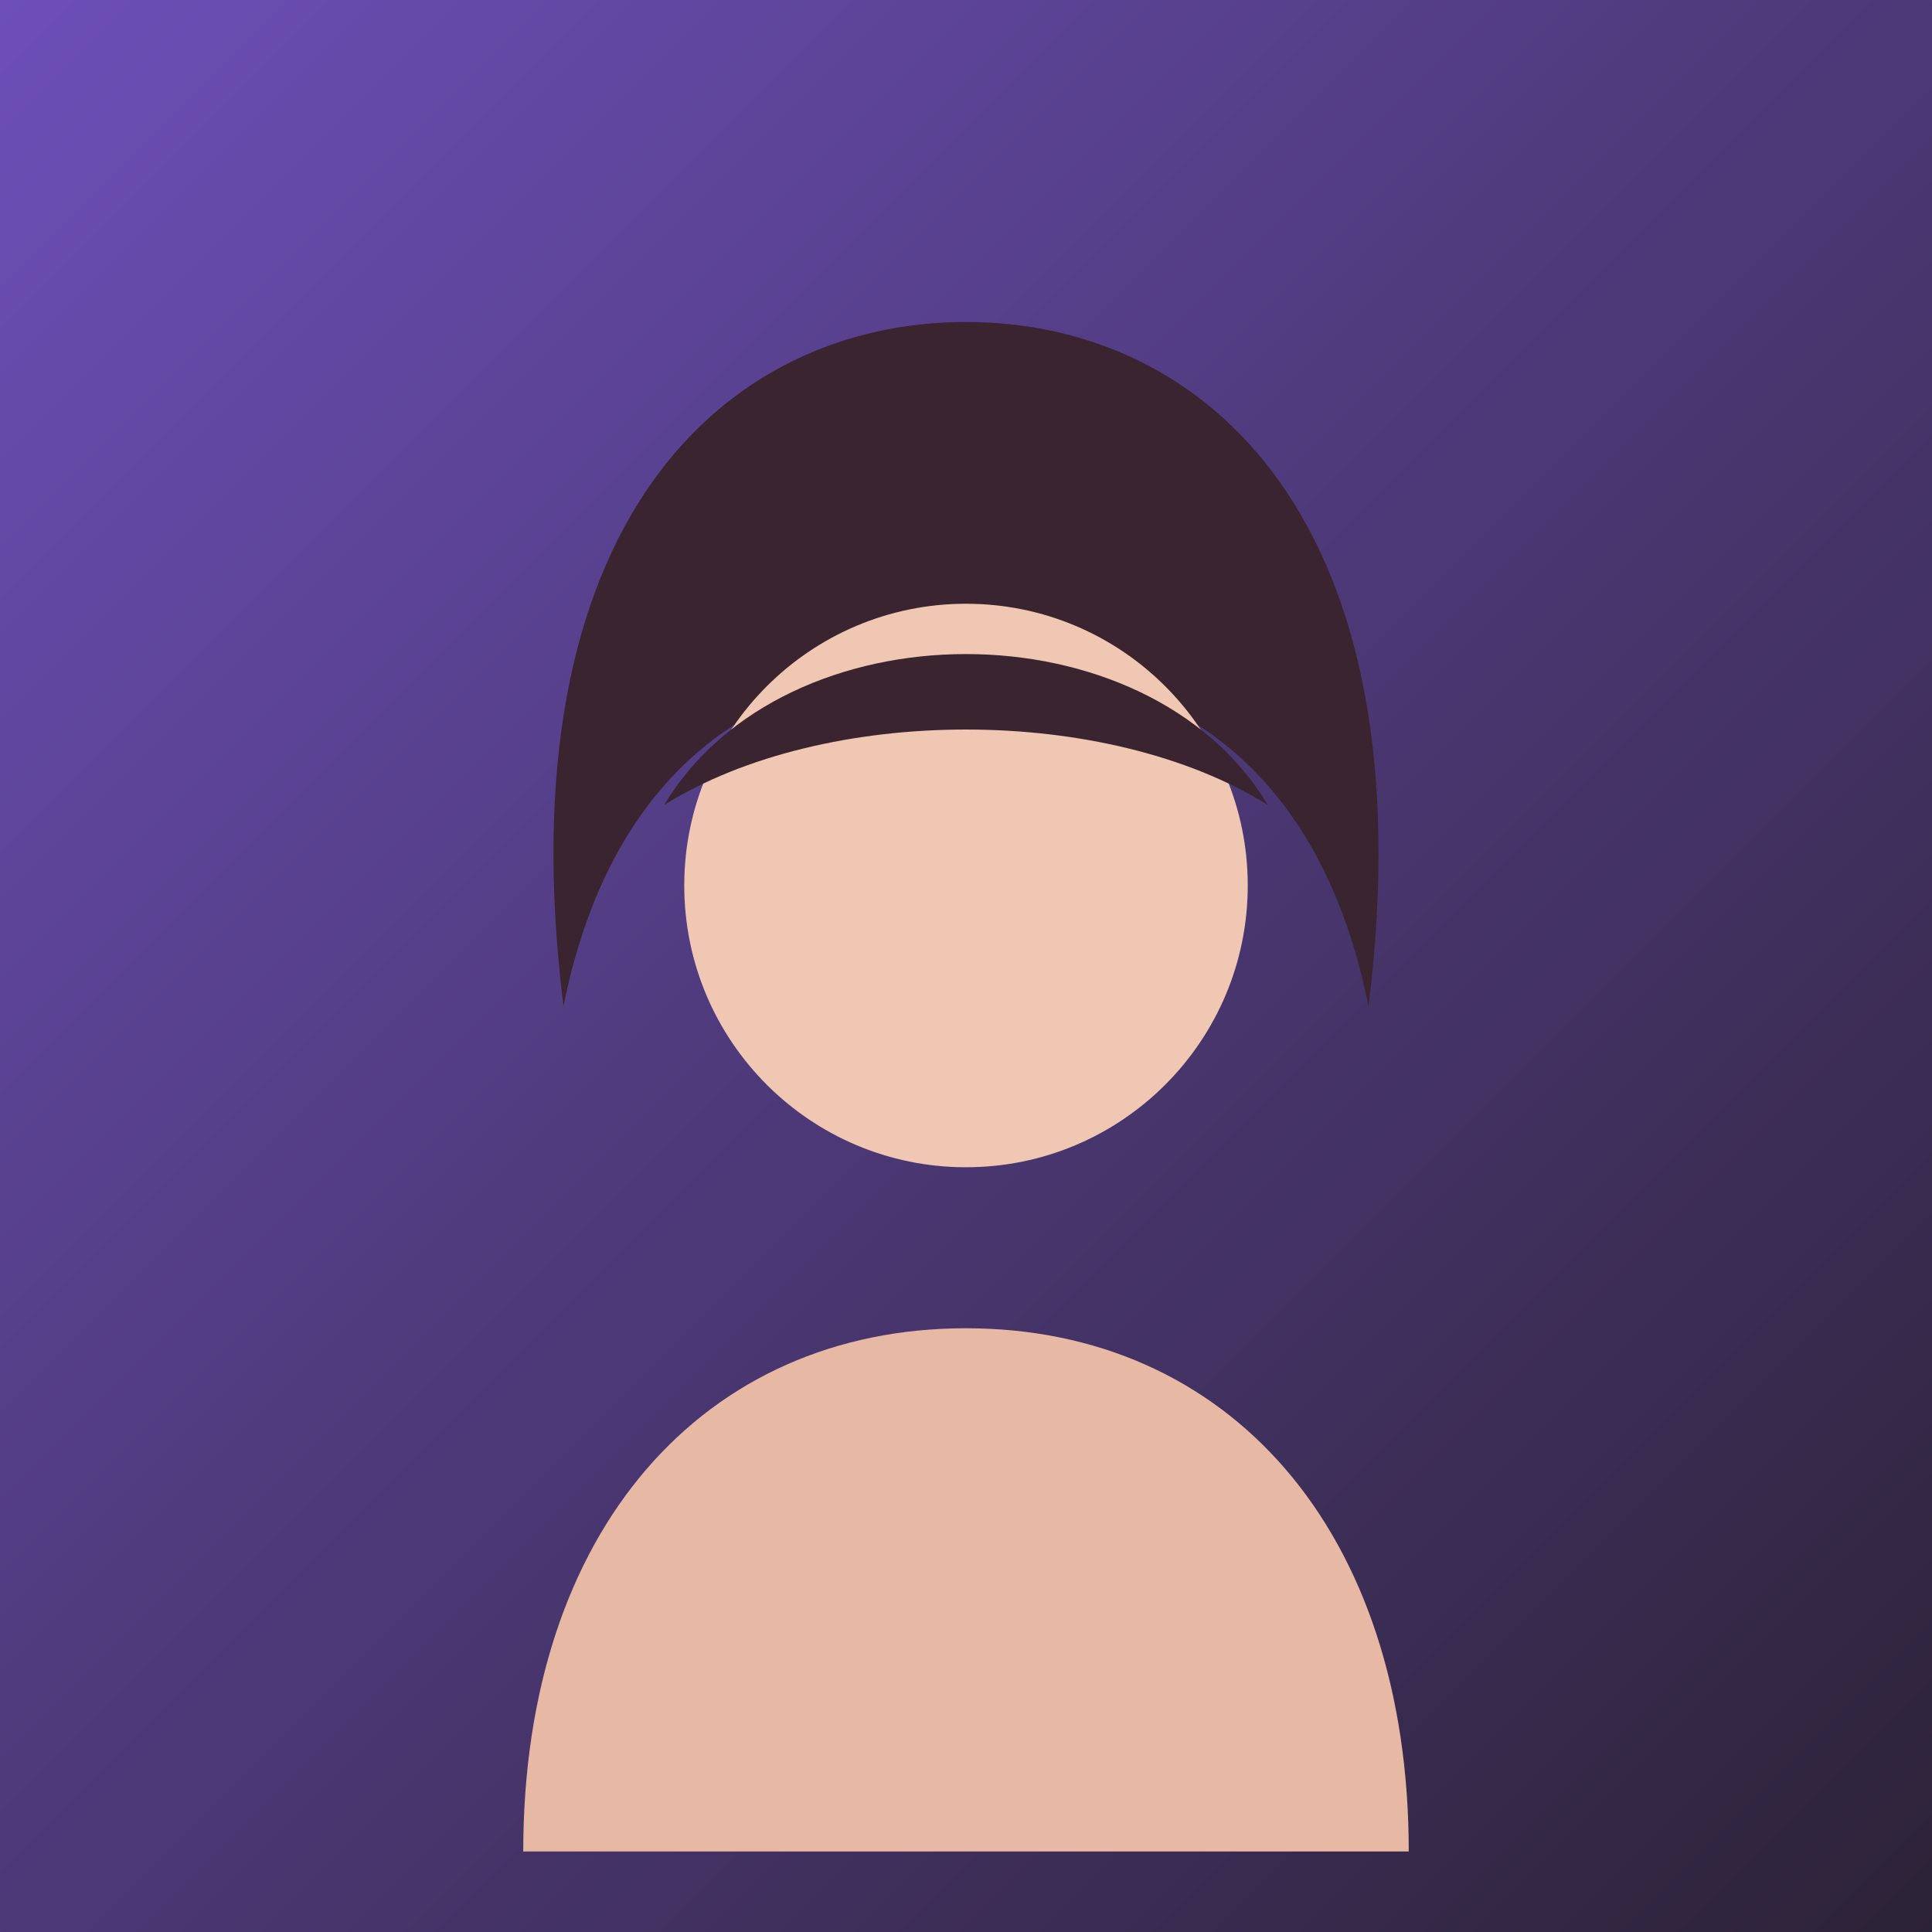
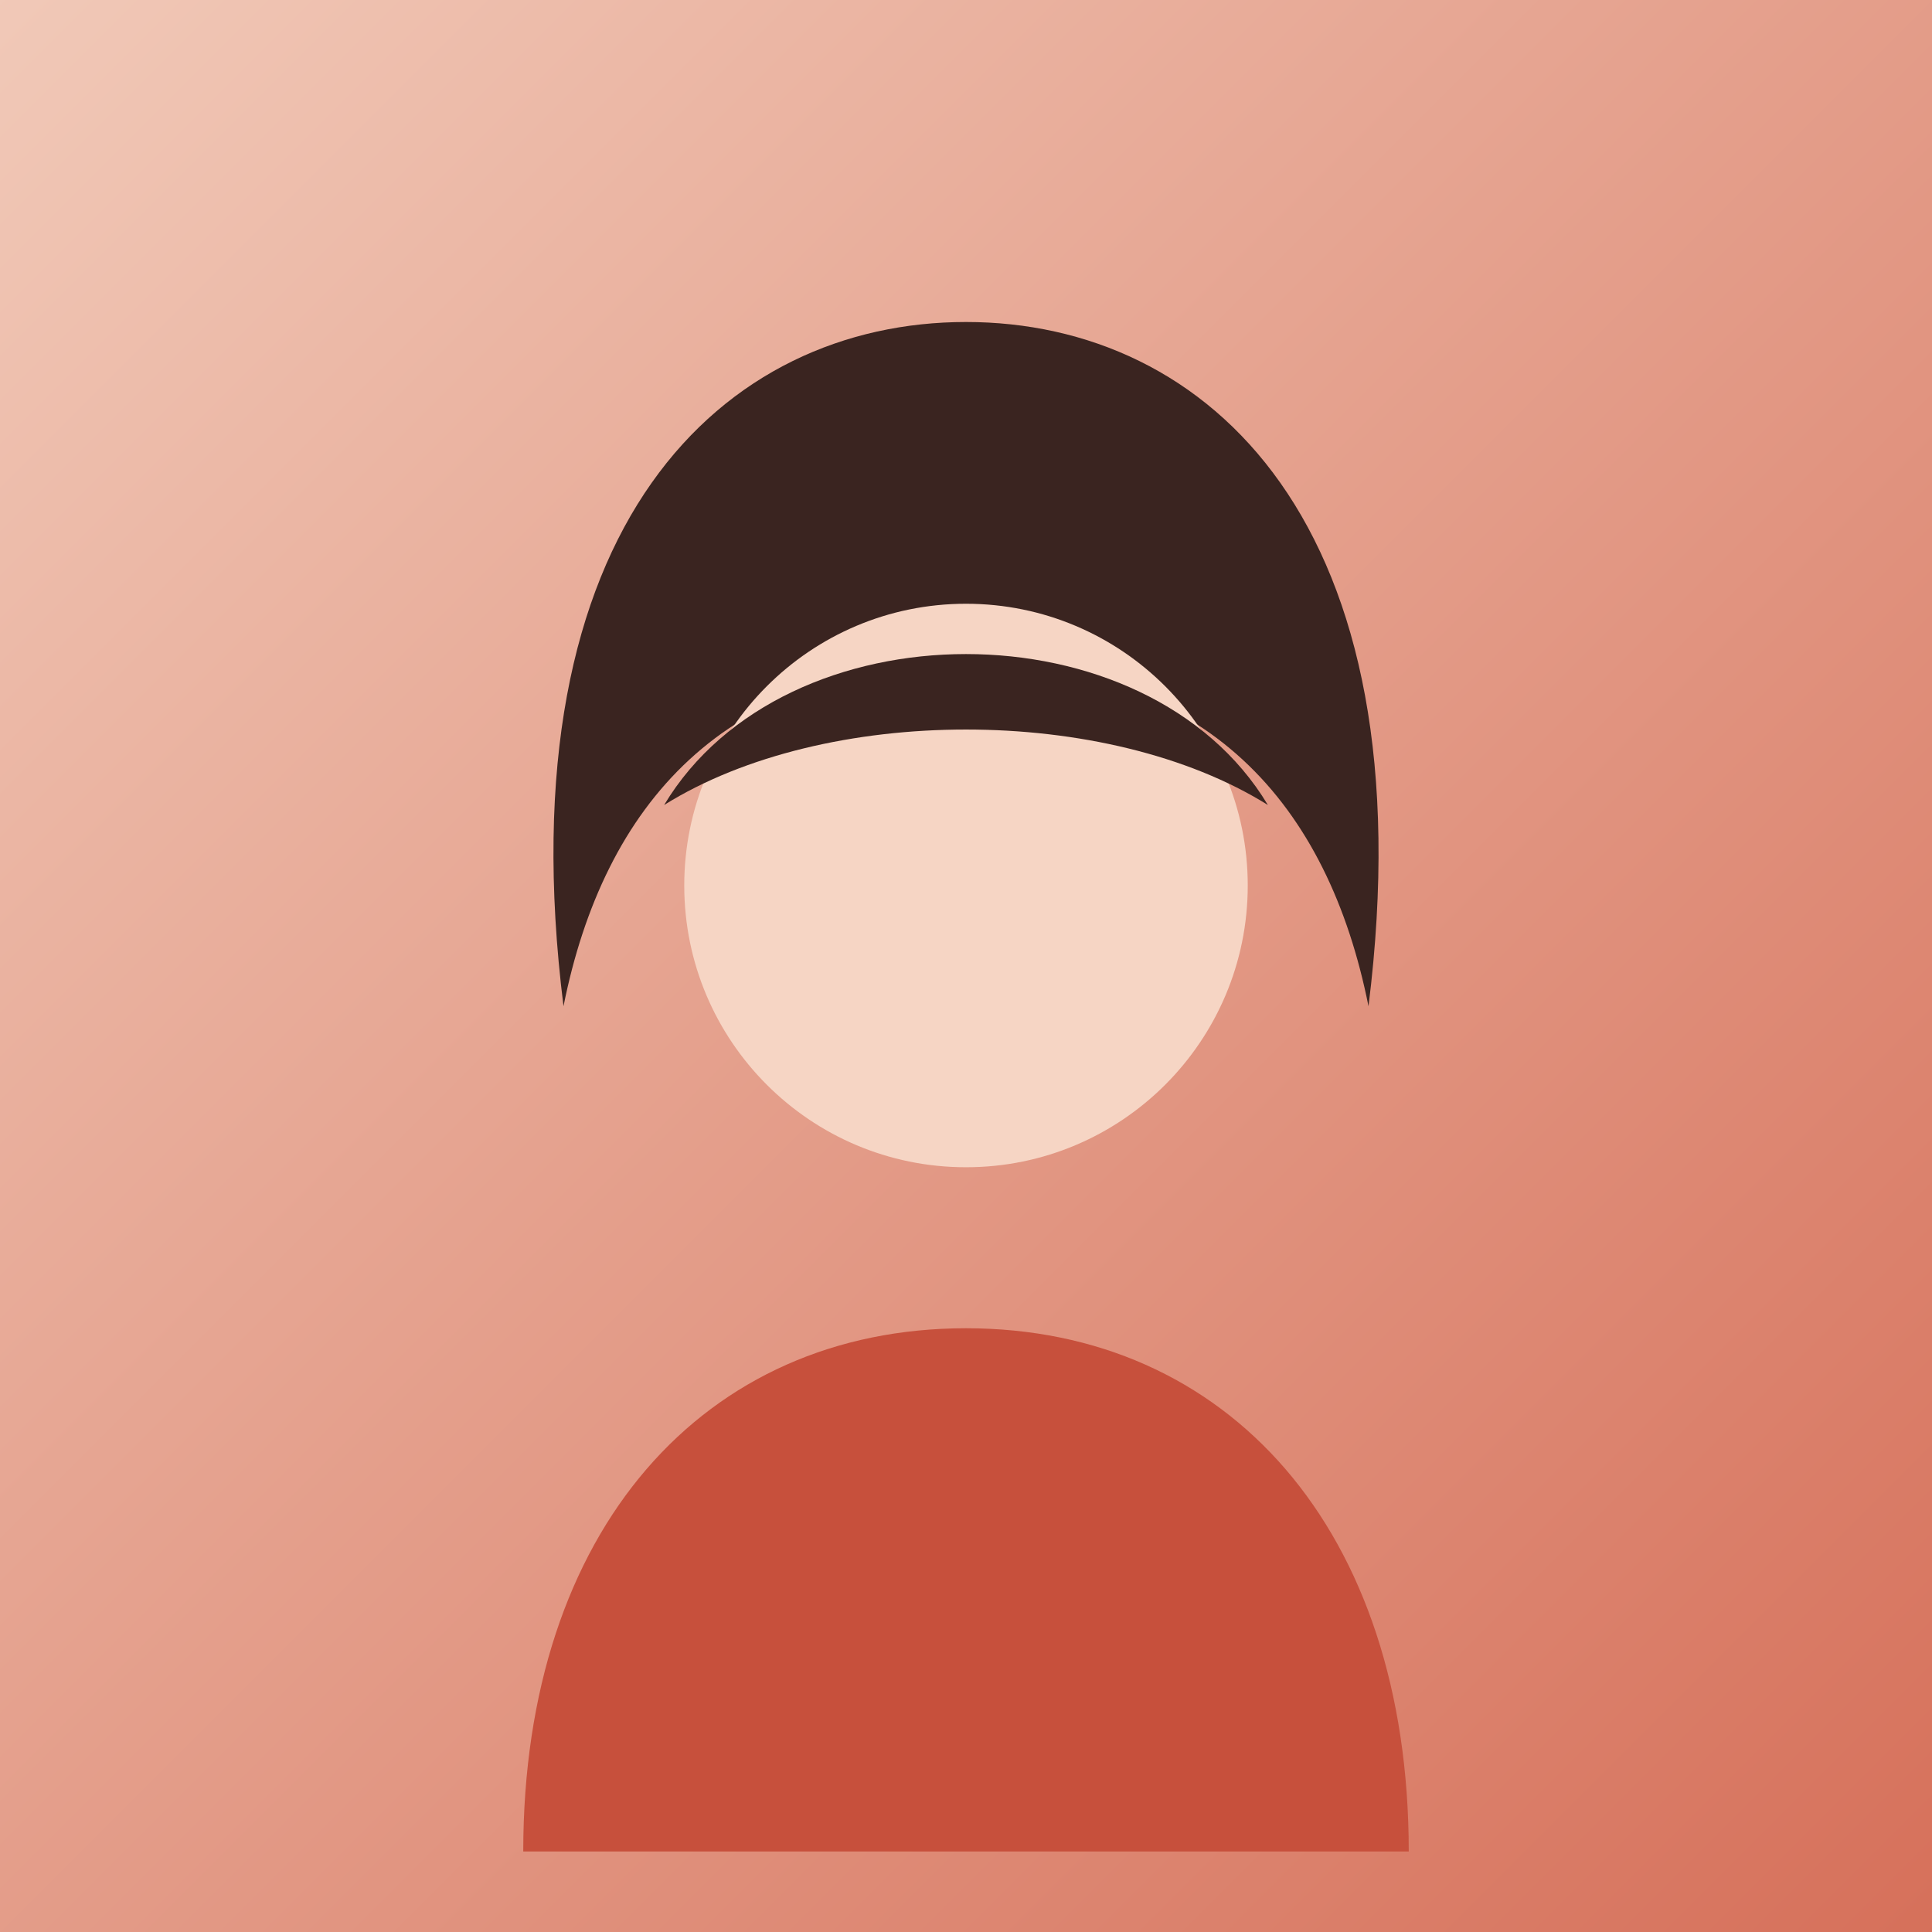
<svg xmlns="http://www.w3.org/2000/svg" viewBox="0 0 96 96">
  <defs>
    <linearGradient id="g" x1="0" y1="0" x2="1" y2="1">
-       <stop offset="0" stop-color="#6d4fb8" />
-       <stop offset="1" stop-color="#2c2236" />
+       <stop offset="0" stop-color="#f1c9b8" />
+       <stop offset="1" stop-color="#d6705a" />
    </linearGradient>
  </defs>
  <rect width="96" height="96" fill="url(#g)" />
-   <path d="M26 92c0-16 9-26 22-26s22 10 22 26z" fill="#e7b9a4" />
-   <path d="M28 50c-3-24 8-34 20-34s23 10 20 34c-2-10-8-17-20-17s-18 7-20 17z" fill="#3a2430" />
-   <circle cx="48" cy="44" r="14" fill="#f0c7b2" />
-   <path d="M33 40c6-10 24-10 30 0-8-5-22-5-30 0z" fill="#3a2430" />
+   <path d="M26 92c0-16 9-26 22-26s22 10 22 26z" fill="#c7503c" />
+   <path d="M28 50c-3-24 8-34 20-34s23 10 20 34c-2-10-8-17-20-17s-18 7-20 17z" fill="#3a2420" />
+   <circle cx="48" cy="44" r="14" fill="#f6d5c4" />
+   <path d="M33 40c6-10 24-10 30 0-8-5-22-5-30 0z" fill="#3a2420" />
</svg>
